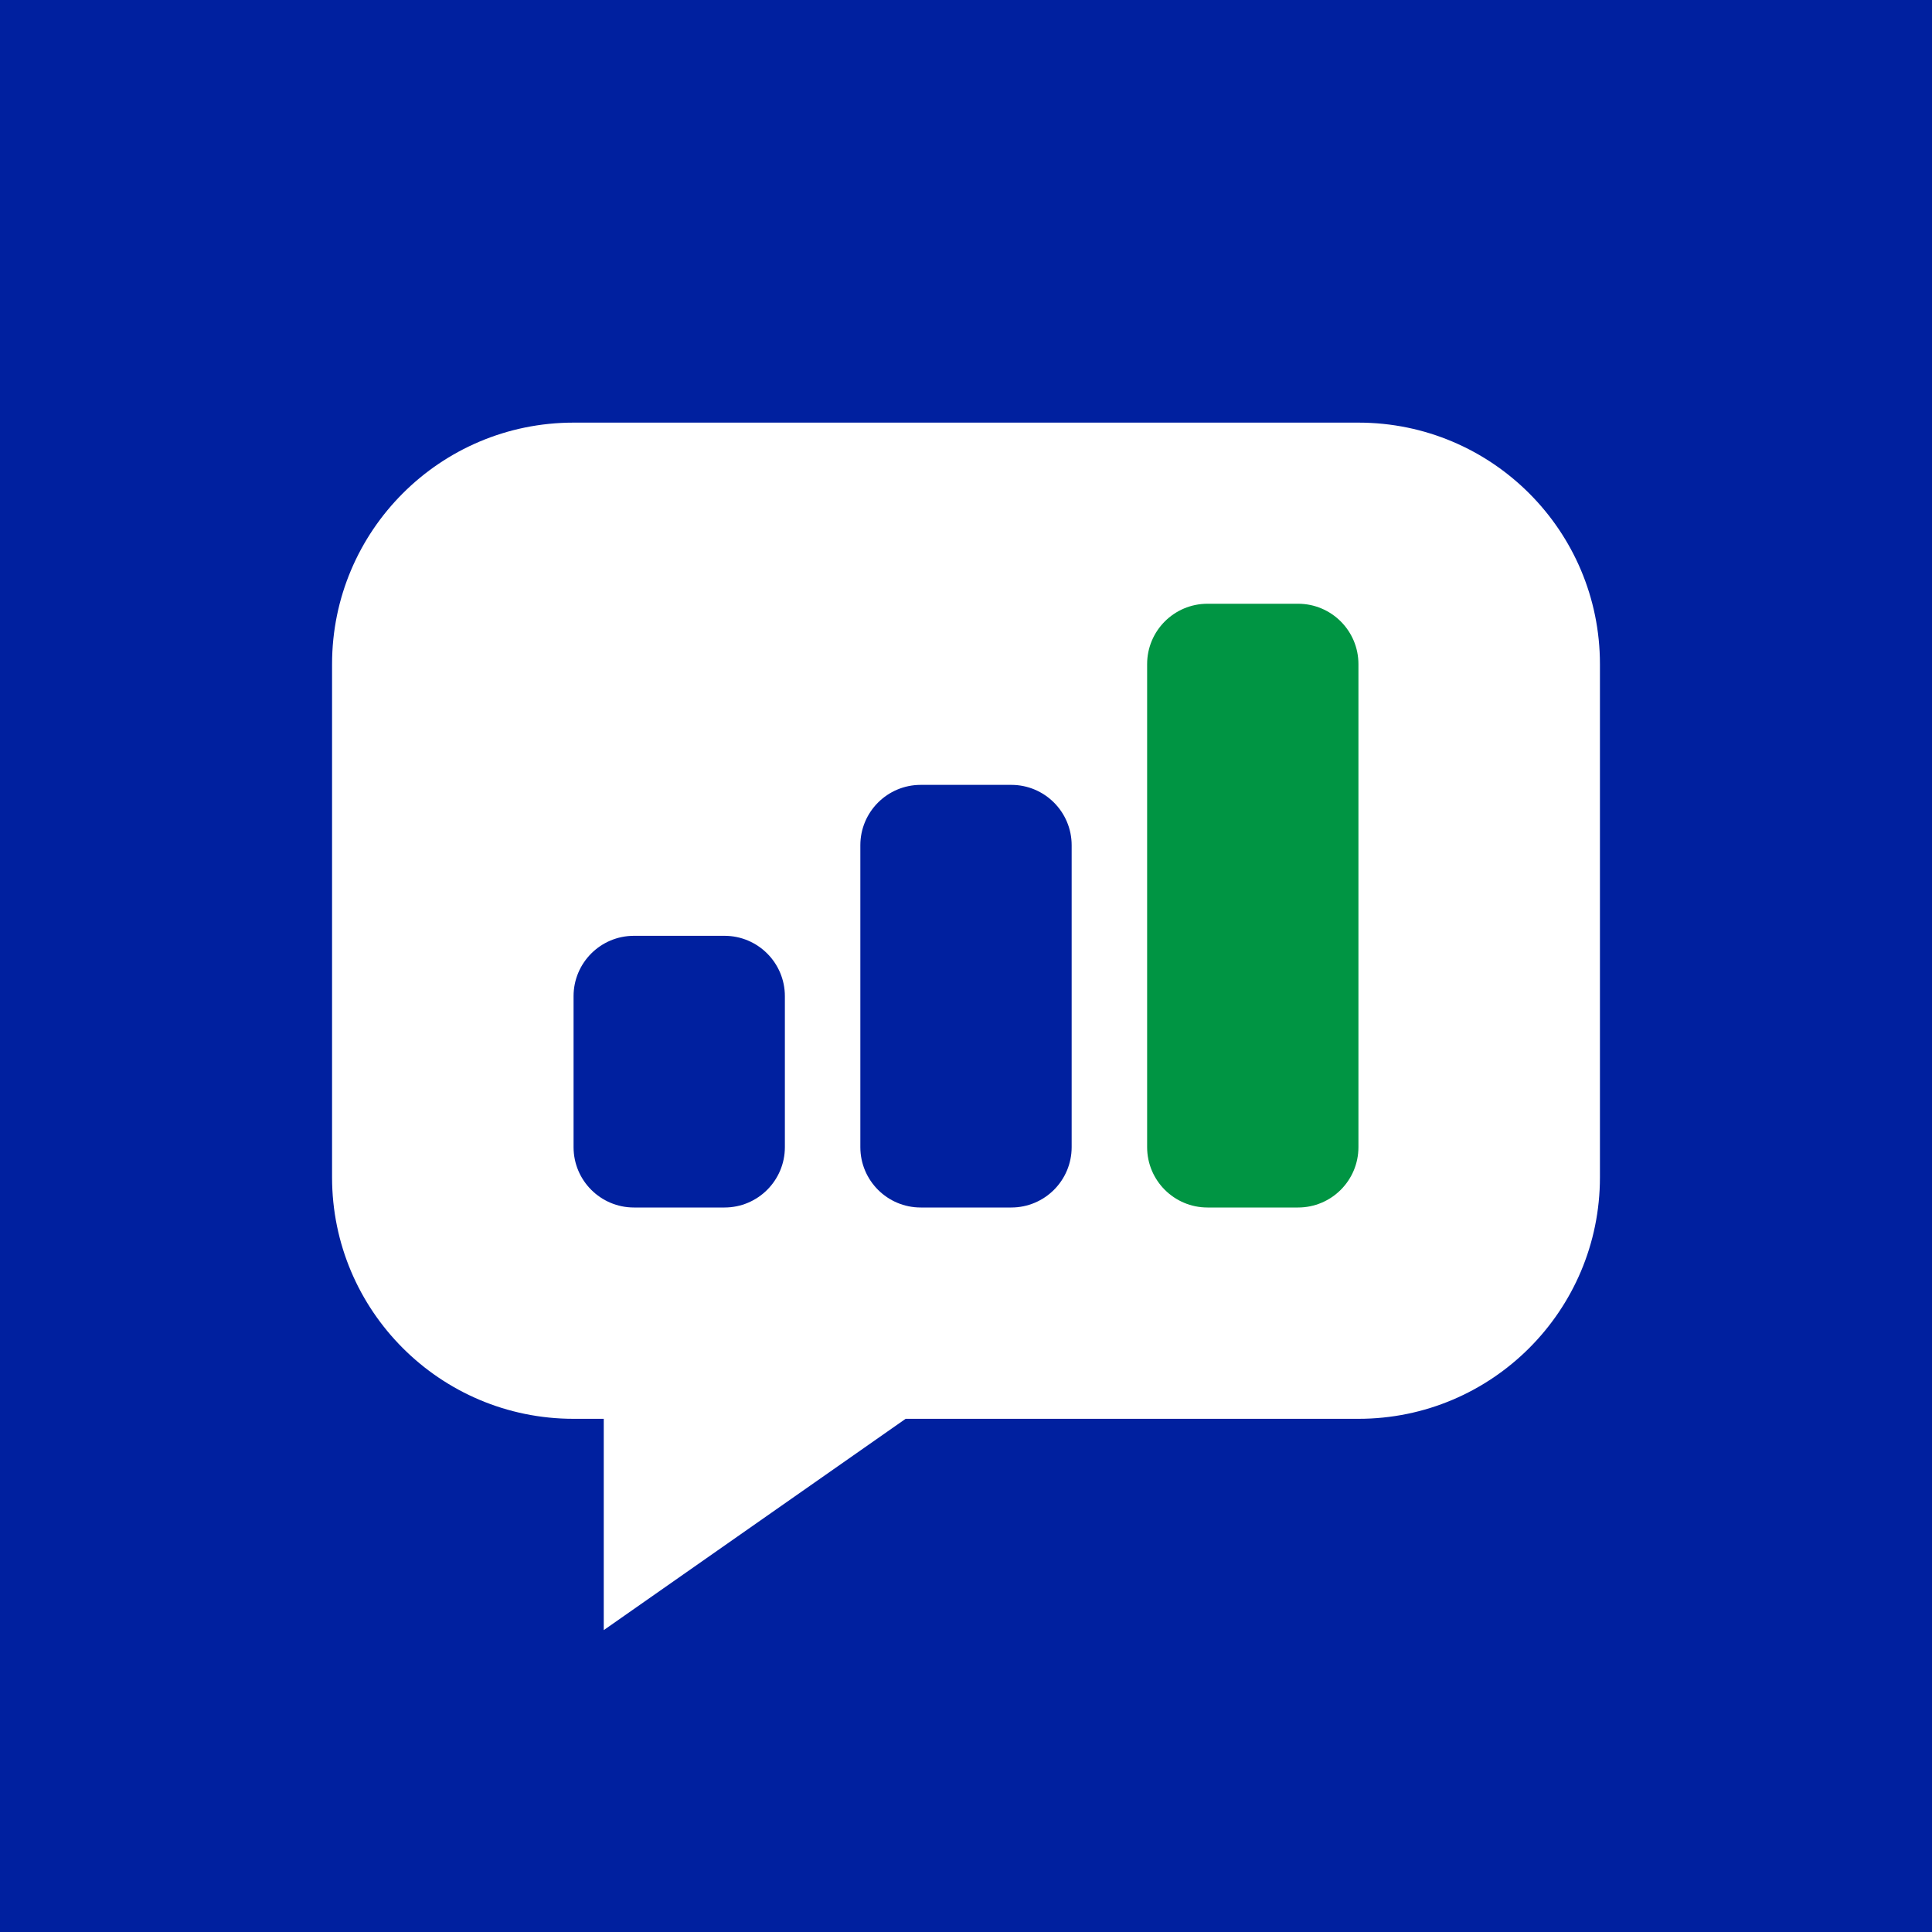
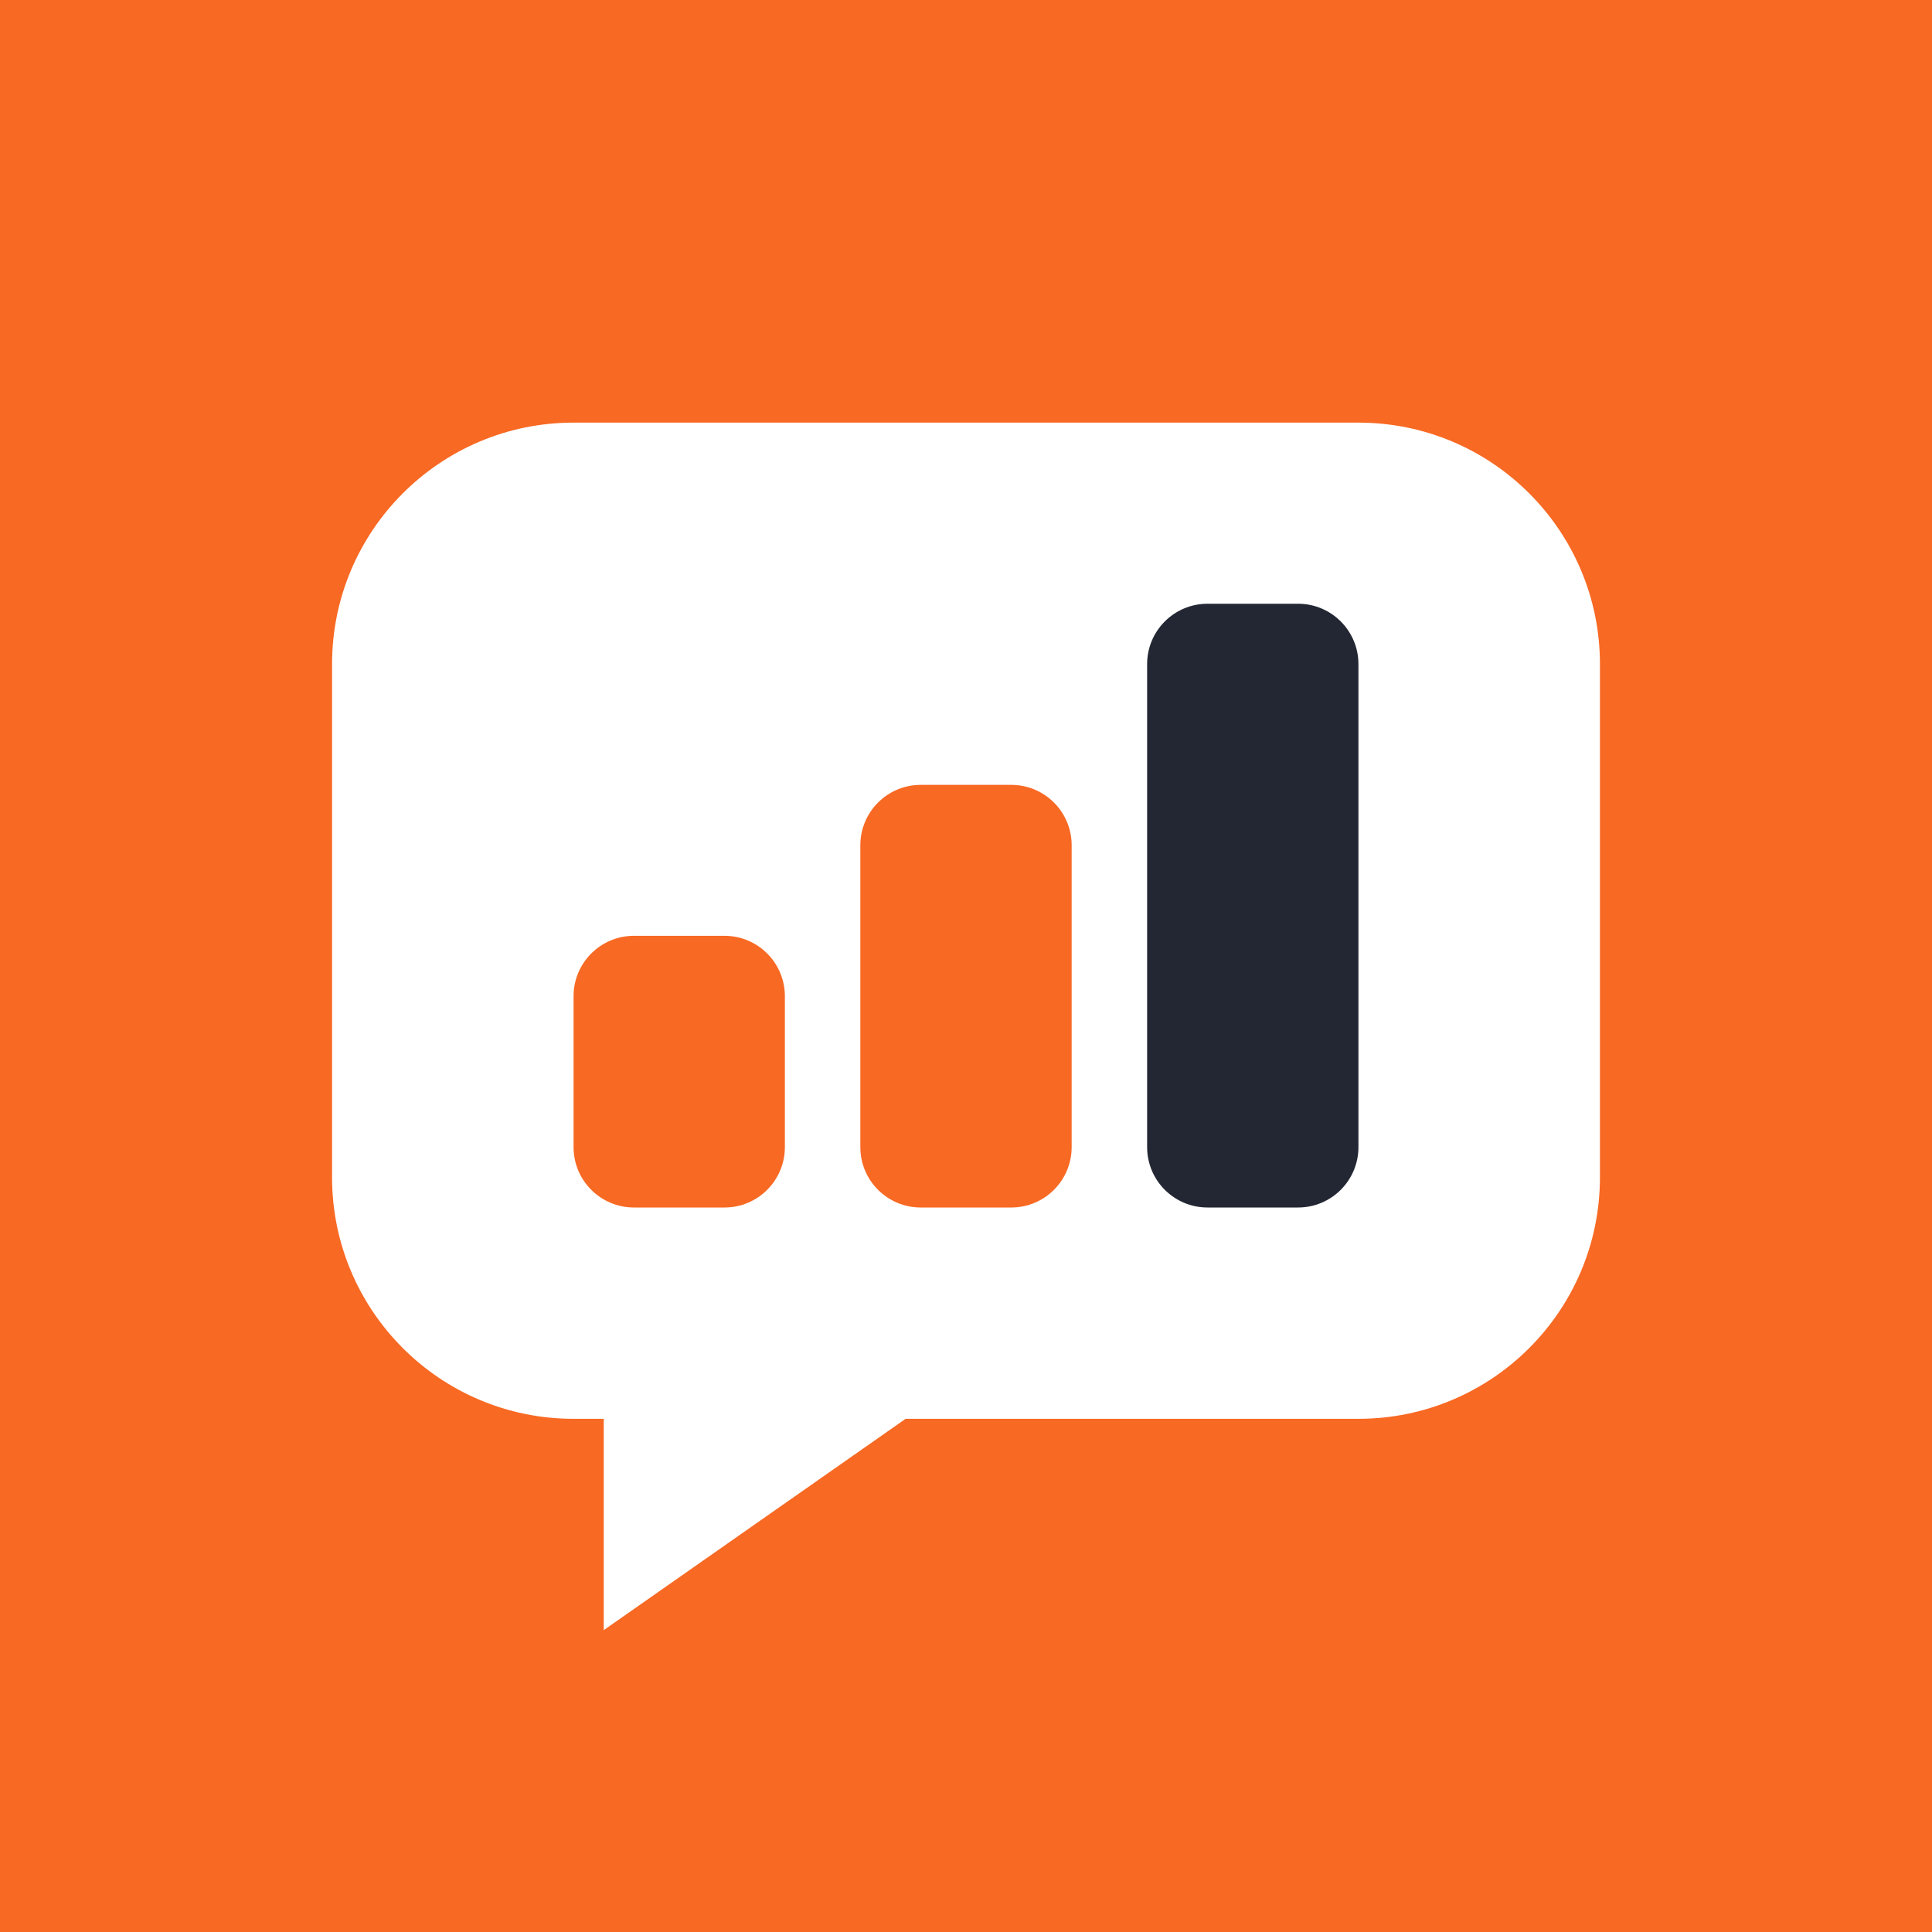
<svg xmlns="http://www.w3.org/2000/svg" viewBox="0 0 64 64">
-   <rect width="64" height="64" fill="#00209F" />
+   <rect width="64" height="64" fill="#F86923" />
  <path d="M19 14h26a8 8 0 0 1 8 8v17a8 8 0 0 1-8 8H30l-10 7v-7h-1a8 8 0 0 1-8-8V22a8 8 0 0 1 8-8z" fill="#FFFFFF" />
-   <rect x="19" y="31" width="7" height="9" rx="2" fill="#00209F" />
-   <rect x="28.5" y="26" width="7" height="14" rx="2" fill="#00209F" />
-   <rect x="38" y="20" width="7" height="20" rx="2" fill="#009543" />
+   <rect x="19" y="31" width="7" height="9" rx="2" fill="#F86923" />
+   <rect x="28.5" y="26" width="7" height="14" rx="2" fill="#F86923" />
+   <rect x="38" y="20" width="7" height="20" rx="2" fill="#232733" />
</svg>
